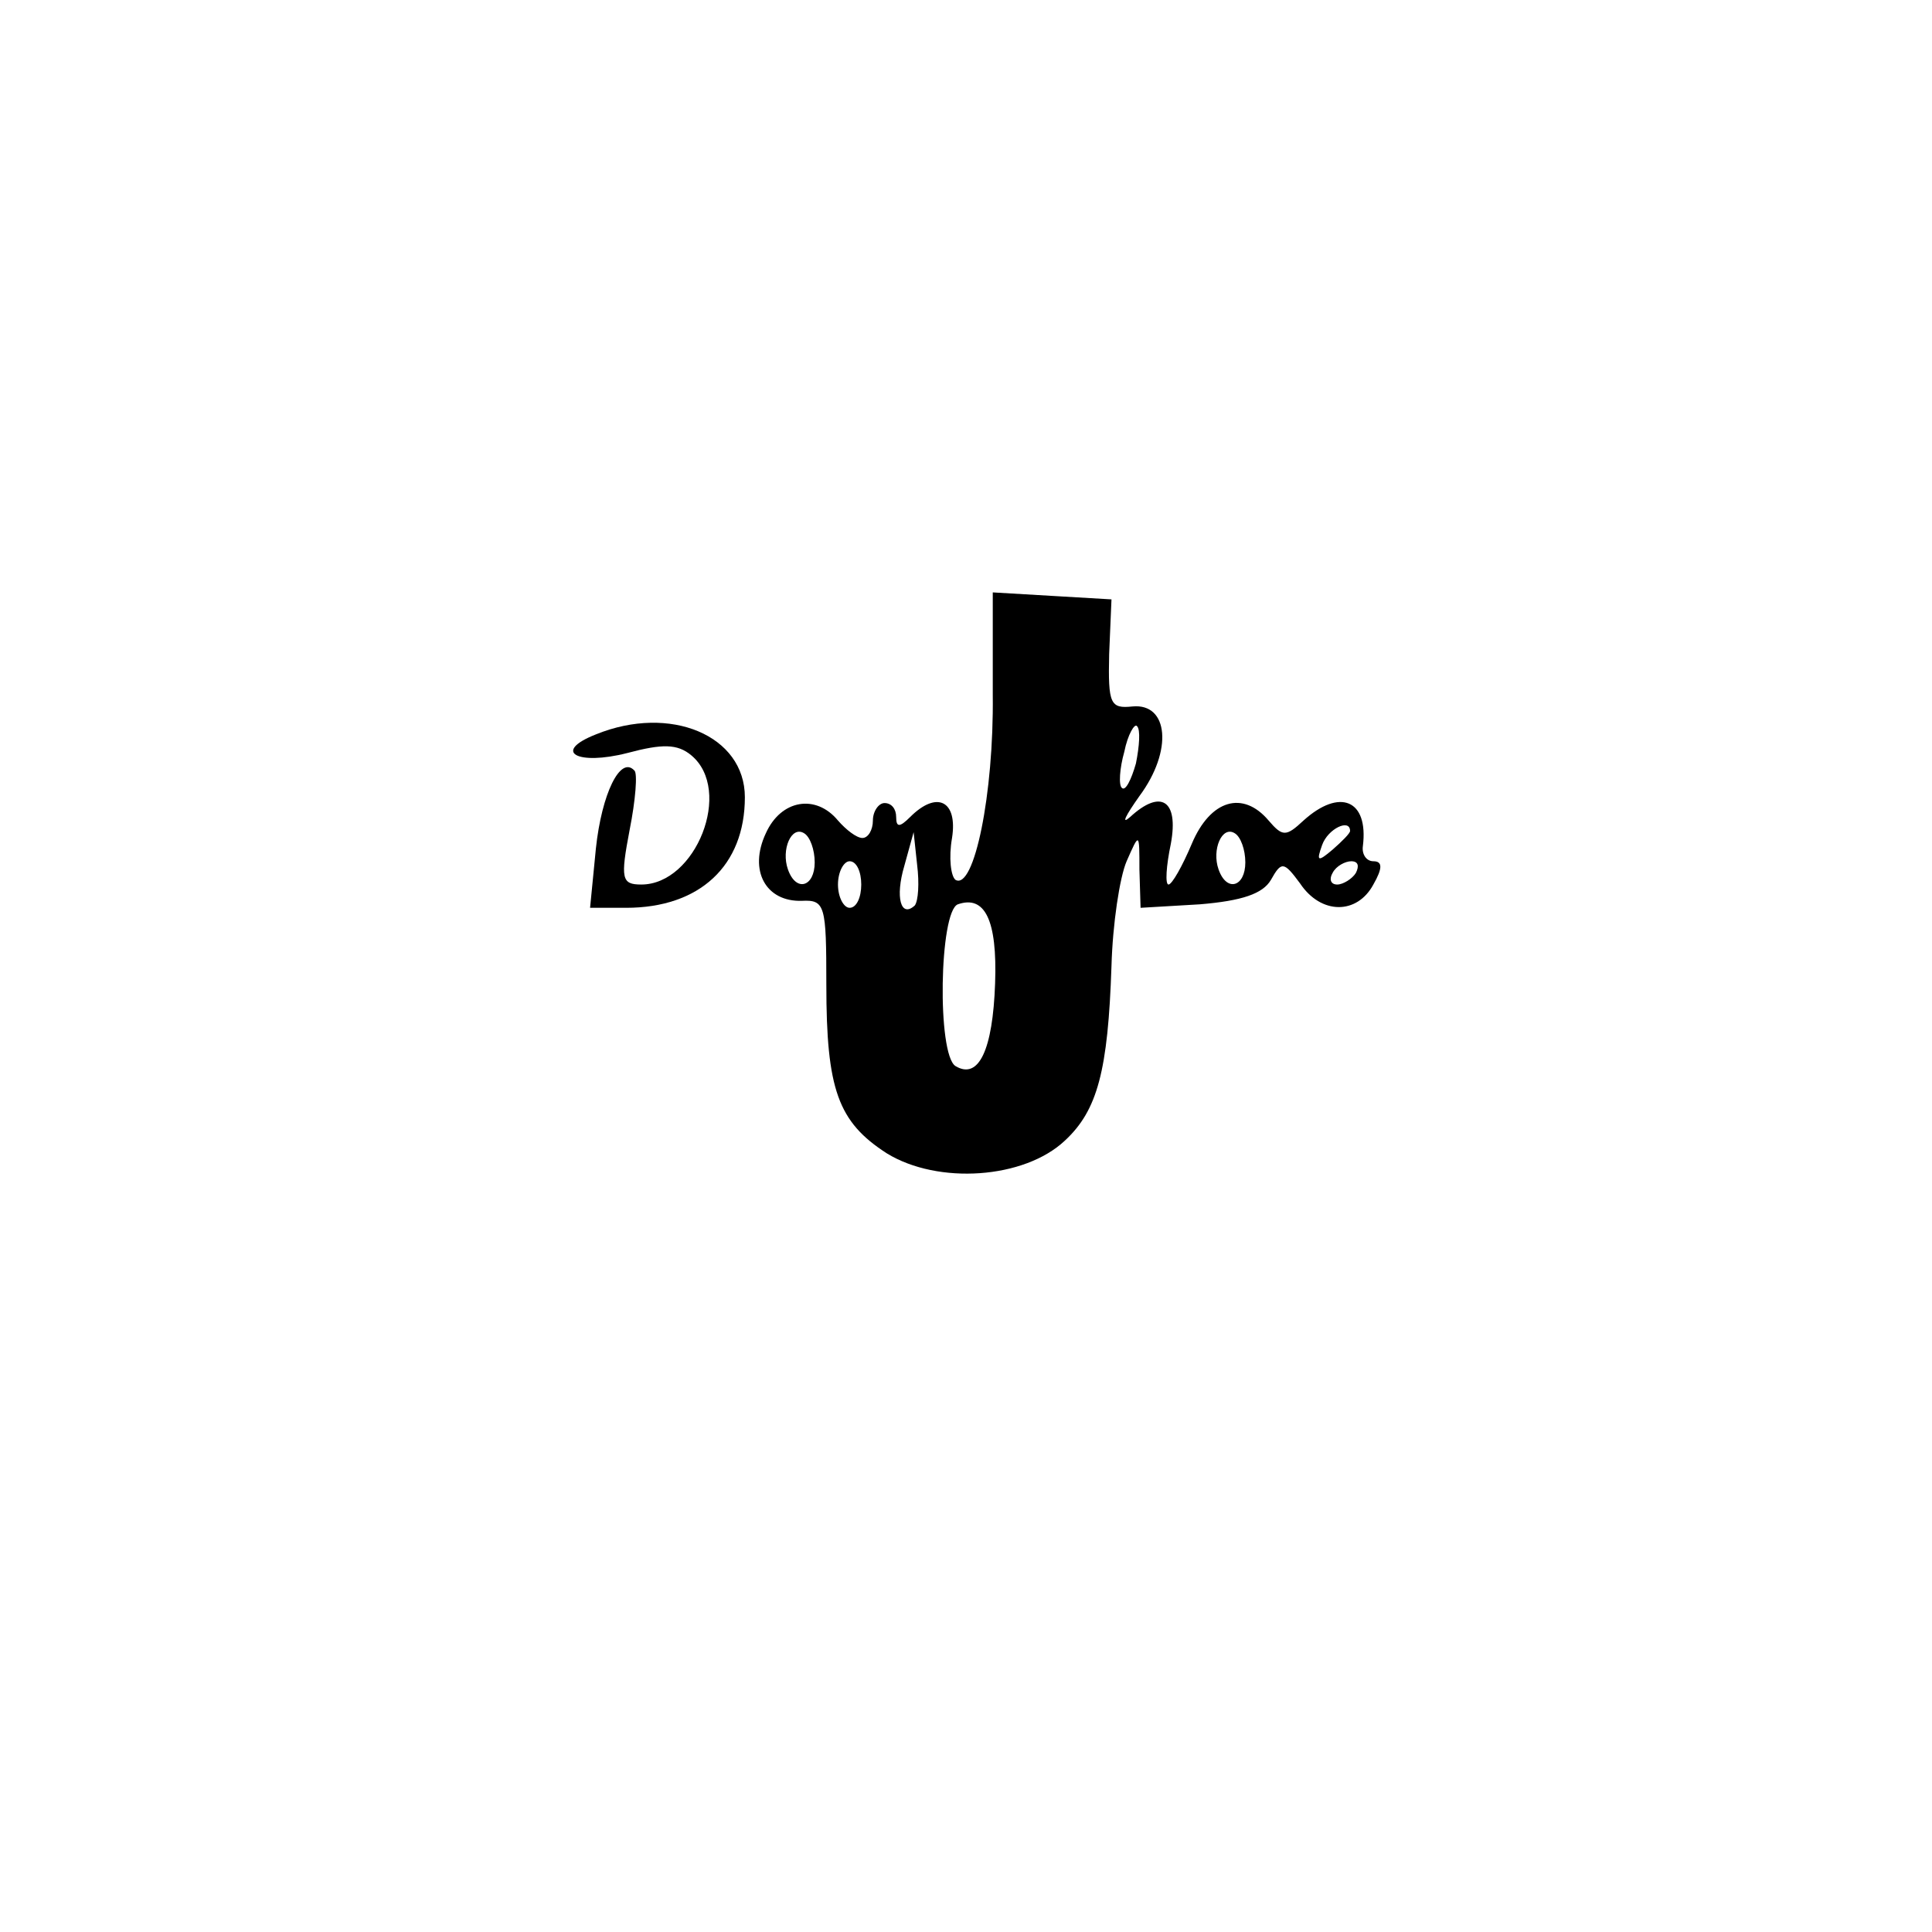
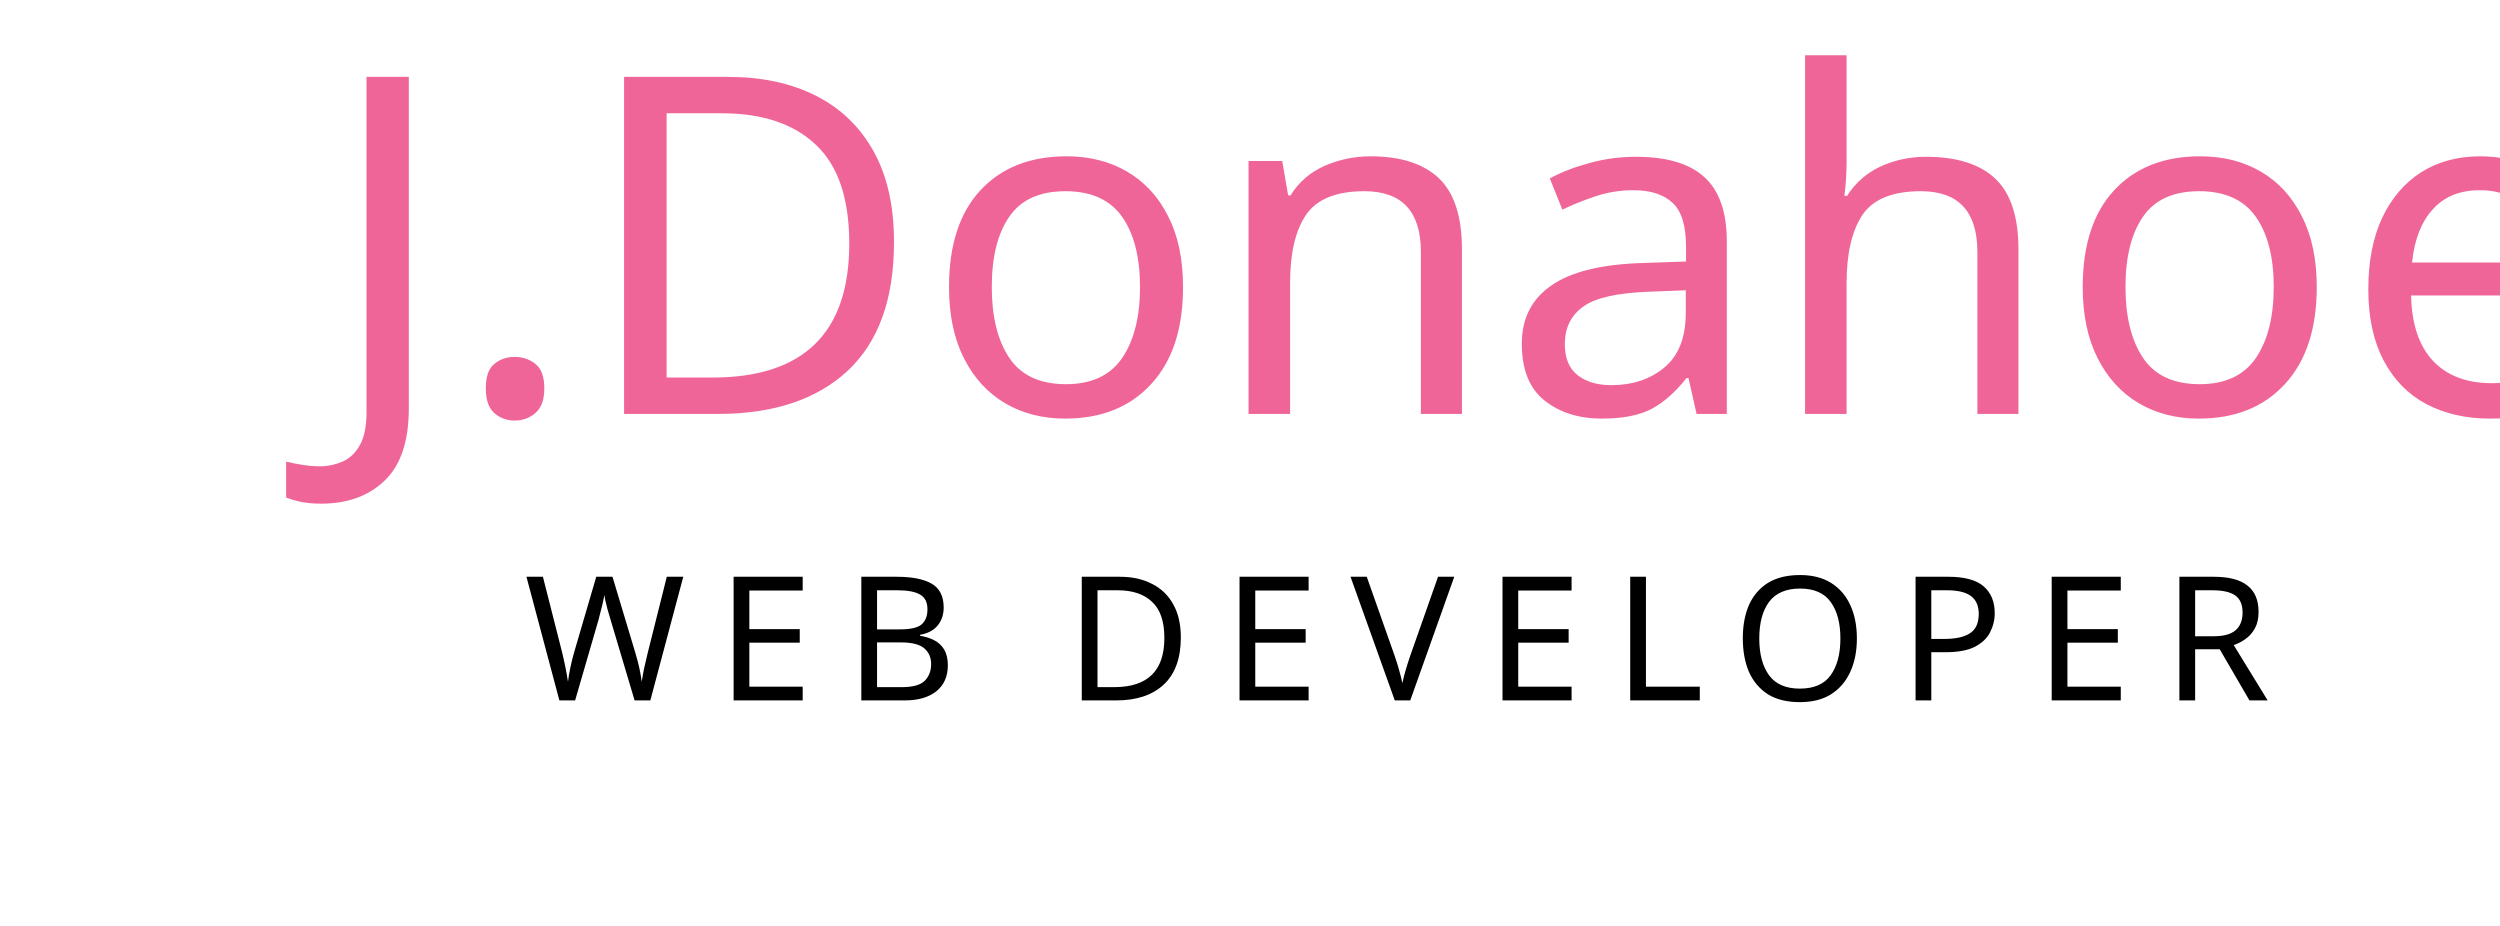
- <svg xmlns="http://www.w3.org/2000/svg" version="1.0" width="166pt" height="166pt" viewBox="0 0 166 166" preserveAspectRatio="xMidYMid meet">
-   <g transform="translate(0,166) scale(0.1,-0.1)" fill="#000000" stroke="none">
-     <path d="M853 1063 c1 -85 -16 -168 -32 -159 -4 3 -6 19 -3 36 5 32 -13 41 -36 18 -9 -9 -12 -9 -12 0 0 7 -4 12 -10 12 -5 0 -10 -7 -10 -15 0 -8 -4 -15 -9 -15 -5 0 -14 7 -21 15 -19 23 -49 18 -62 -11 -15 -32 0 -59 31 -58 20 1 21 -4 21 -72 0 -90 10 -118 52 -145 44 -27 118 -22 153 11 28 26 37 60 40 150 1 36 7 76 13 90 11 25 11 25 11 -7 l1 -33 51 3 c36 3 54 9 61 21 9 16 11 16 25 -3 18 -27 49 -27 63 -1 8 14 8 20 0 20 -6 0 -10 6 -9 13 5 40 -20 50 -51 22 -15 -14 -18 -14 -30 0 -22 26 -50 18 -66 -20 -8 -19 -17 -35 -20 -35 -3 0 -2 16 2 35 7 38 -9 47 -35 23 -8 -7 -4 1 8 18 29 39 25 80 -6 77 -19 -2 -21 2 -20 45 l2 47 -51 3 -51 3 0 -88z m123 -59 c-4 -14 -9 -24 -12 -21 -3 2 -2 17 2 31 3 15 9 25 11 22 3 -3 2 -17 -1 -32z m-276 -85 c0 -21 -16 -26 -23 -6 -6 17 3 38 14 31 5 -3 9 -14 9 -25z m370 0 c0 -21 -16 -26 -23 -6 -6 17 3 38 14 31 5 -3 9 -14 9 -25z m90 27 c0 -2 -7 -9 -15 -16 -13 -11 -14 -10 -9 4 5 14 24 23 24 12z m-374 -64 c-12 -11 -17 7 -9 34 l8 29 3 -28 c2 -16 1 -31 -2 -35z m-46 18 c0 -11 -4 -20 -10 -20 -5 0 -10 9 -10 20 0 11 5 20 10 20 6 0 10 -9 10 -20z m425 10 c-3 -5 -11 -10 -16 -10 -6 0 -7 5 -4 10 3 6 11 10 16 10 6 0 7 -4 4 -10z m-310 -95 c-2 -57 -14 -83 -34 -71 -16 10 -14 133 2 139 23 8 34 -13 32 -68z" />
-     <path d="M512 1029 c-38 -15 -16 -27 27 -16 30 8 43 8 55 -2 36 -30 4 -111 -43 -111 -17 0 -18 5 -10 47 5 25 7 49 4 51 -12 13 -28 -20 -33 -67 l-5 -51 31 0 c63 0 102 36 102 95 0 53 -64 80 -128 54z" />
+ <svg xmlns="http://www.w3.org/2000/svg" version="1.1" id="Layer_1" x="0px" y="0px" viewBox="0 0 158.9 58.8" style="enable-background:new 0 0 158.9 58.8;" xml:space="preserve">
+   <style type="text/css">
+ 	.st0{fill:none;}
+ 	.st1{fill:#F06597;}
+ 	.st2{font-family:'LobsterTwo';}
+ 	.st3{font-size:30px;}
+ 	.st4{font-family:'AdornSCondensedSans';}
+ 	.st5{font-size:11px;}
+ 	.st6{letter-spacing:2;}
+ </style>
+   <g id="_x39_">
+     <rect x="7.5" y="5.3" class="st0" width="143.4" height="32" />
+     <text transform="matrix(1 0 0 1 20.53 26.3094)" class="st1 st2 st3">J.Donahoe</text>
+     <rect y="36.3" class="st0" width="158.9" height="22.5" />
+     <text transform="matrix(1 0 0 1 33.3354 44.5183)" class="st4 st5 st6">WEB DEVELOPER</text>
  </g>
</svg>
